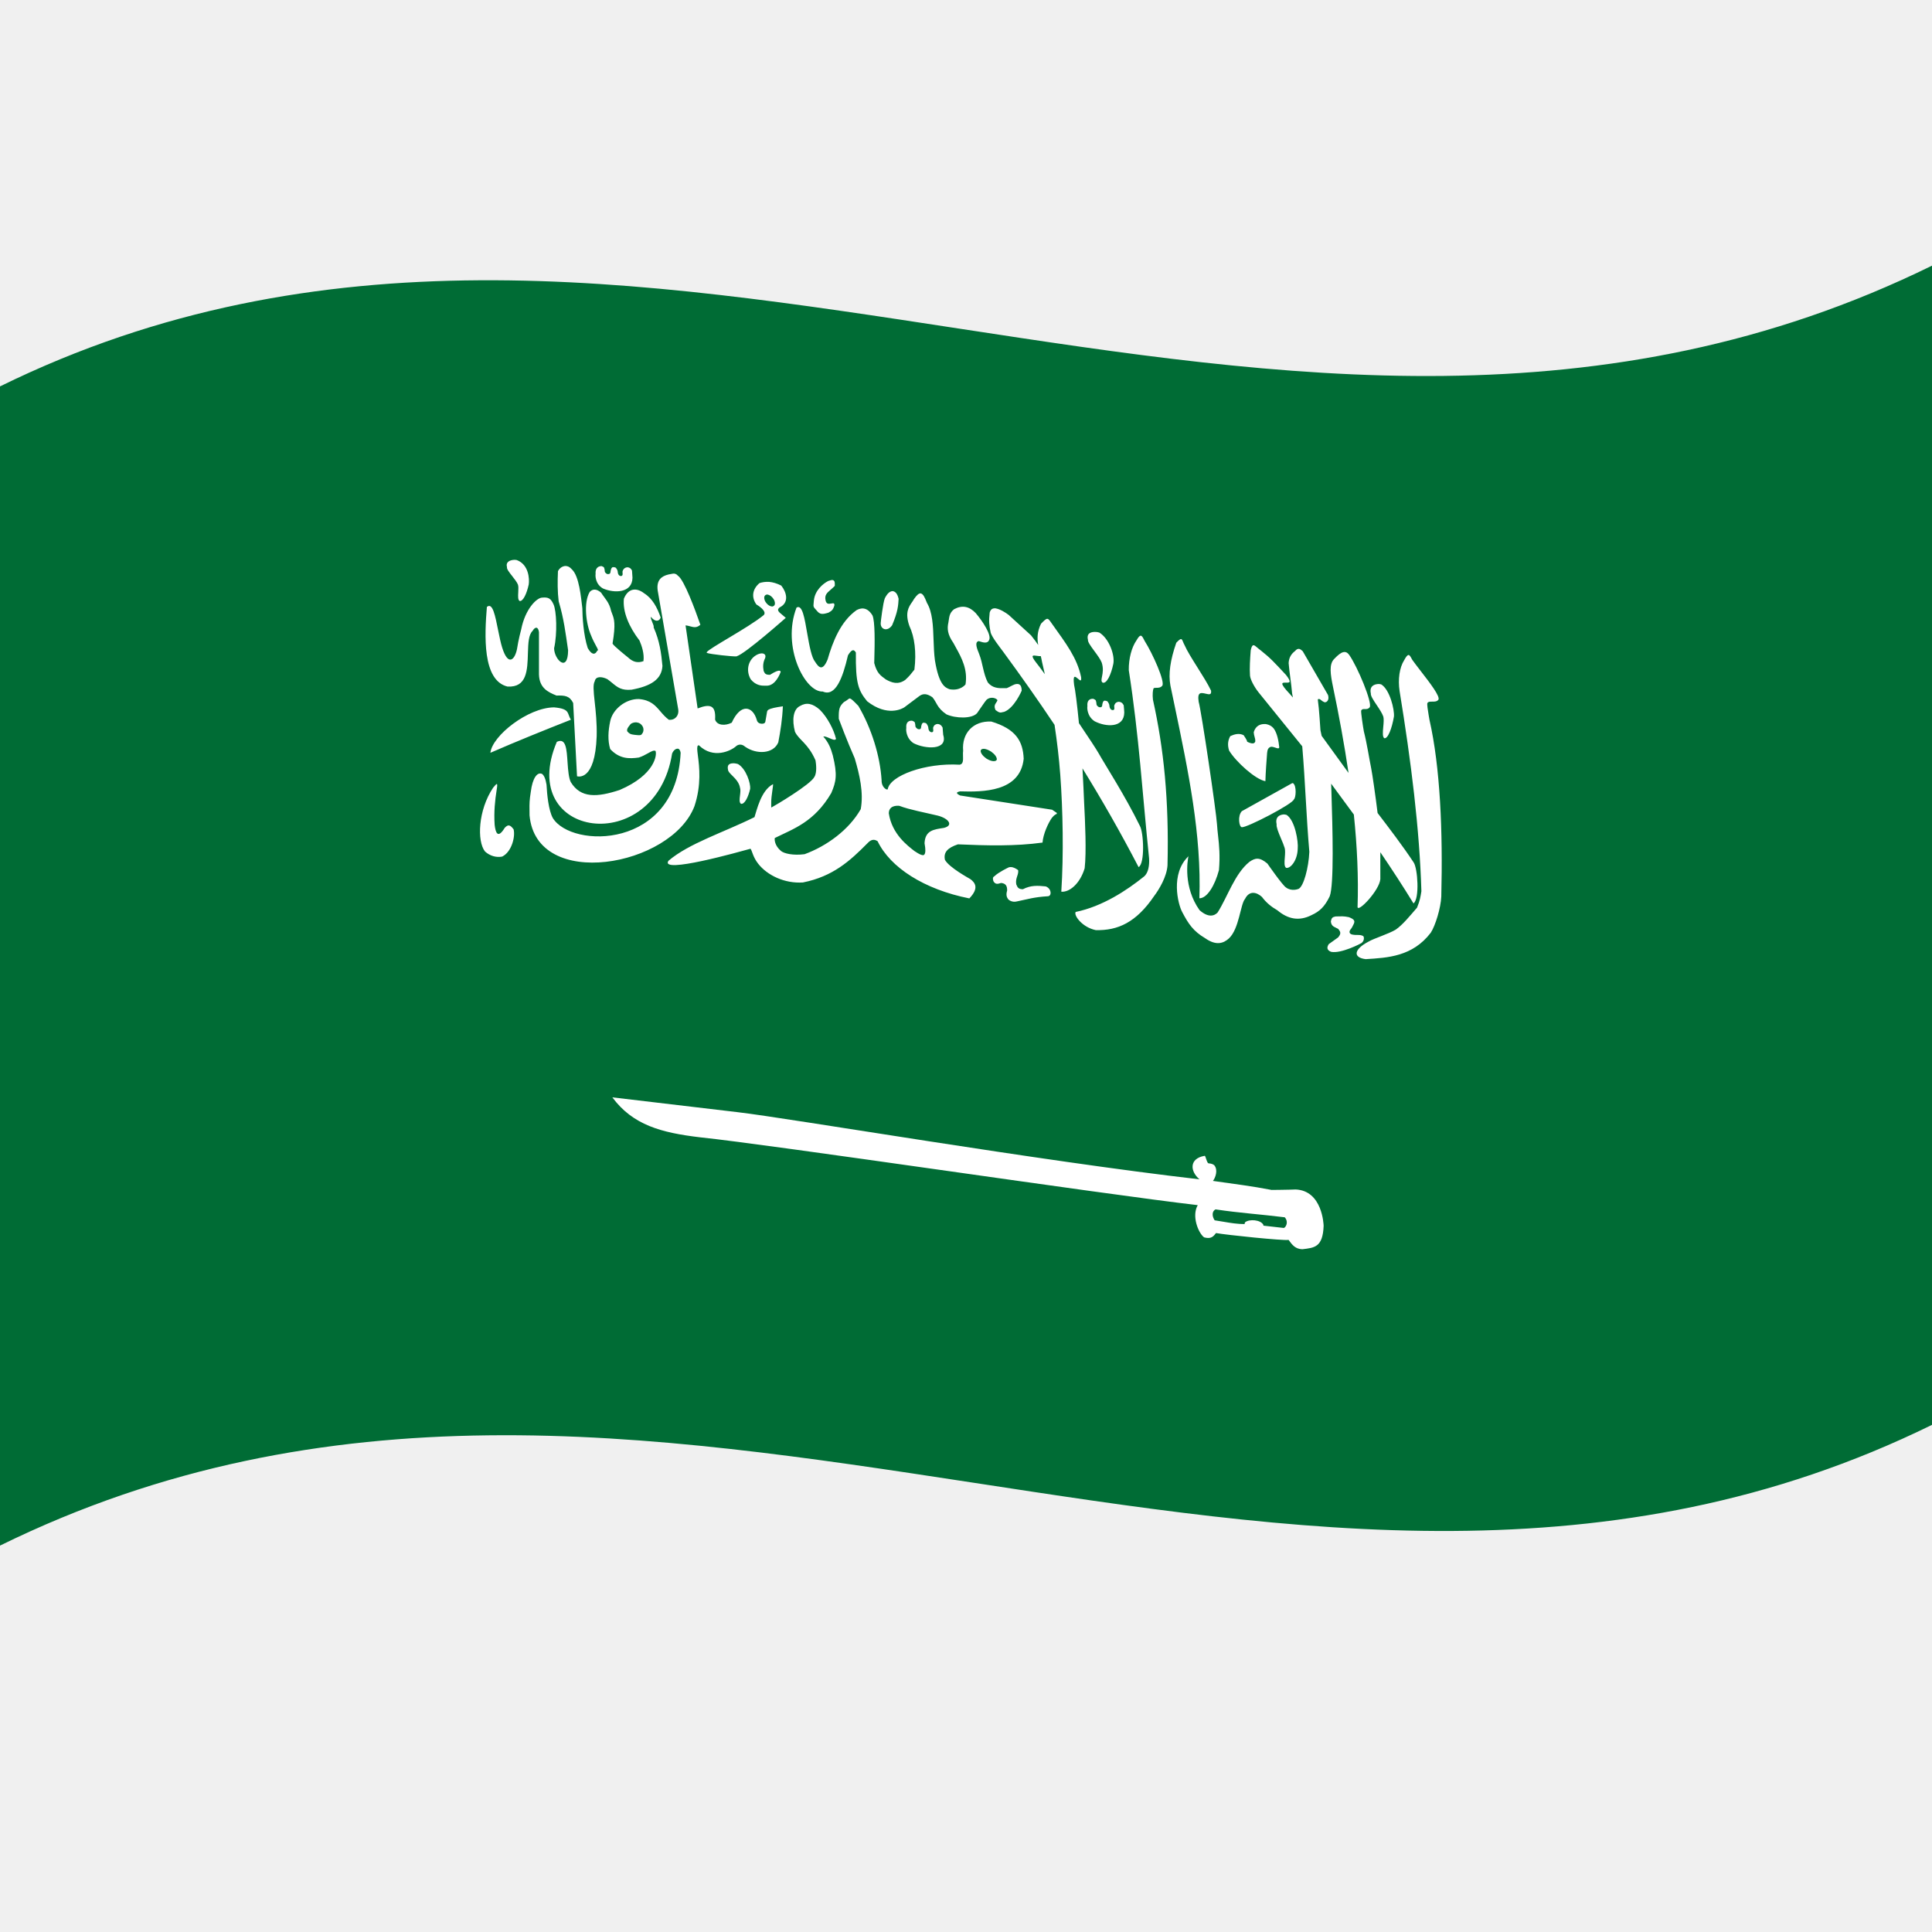
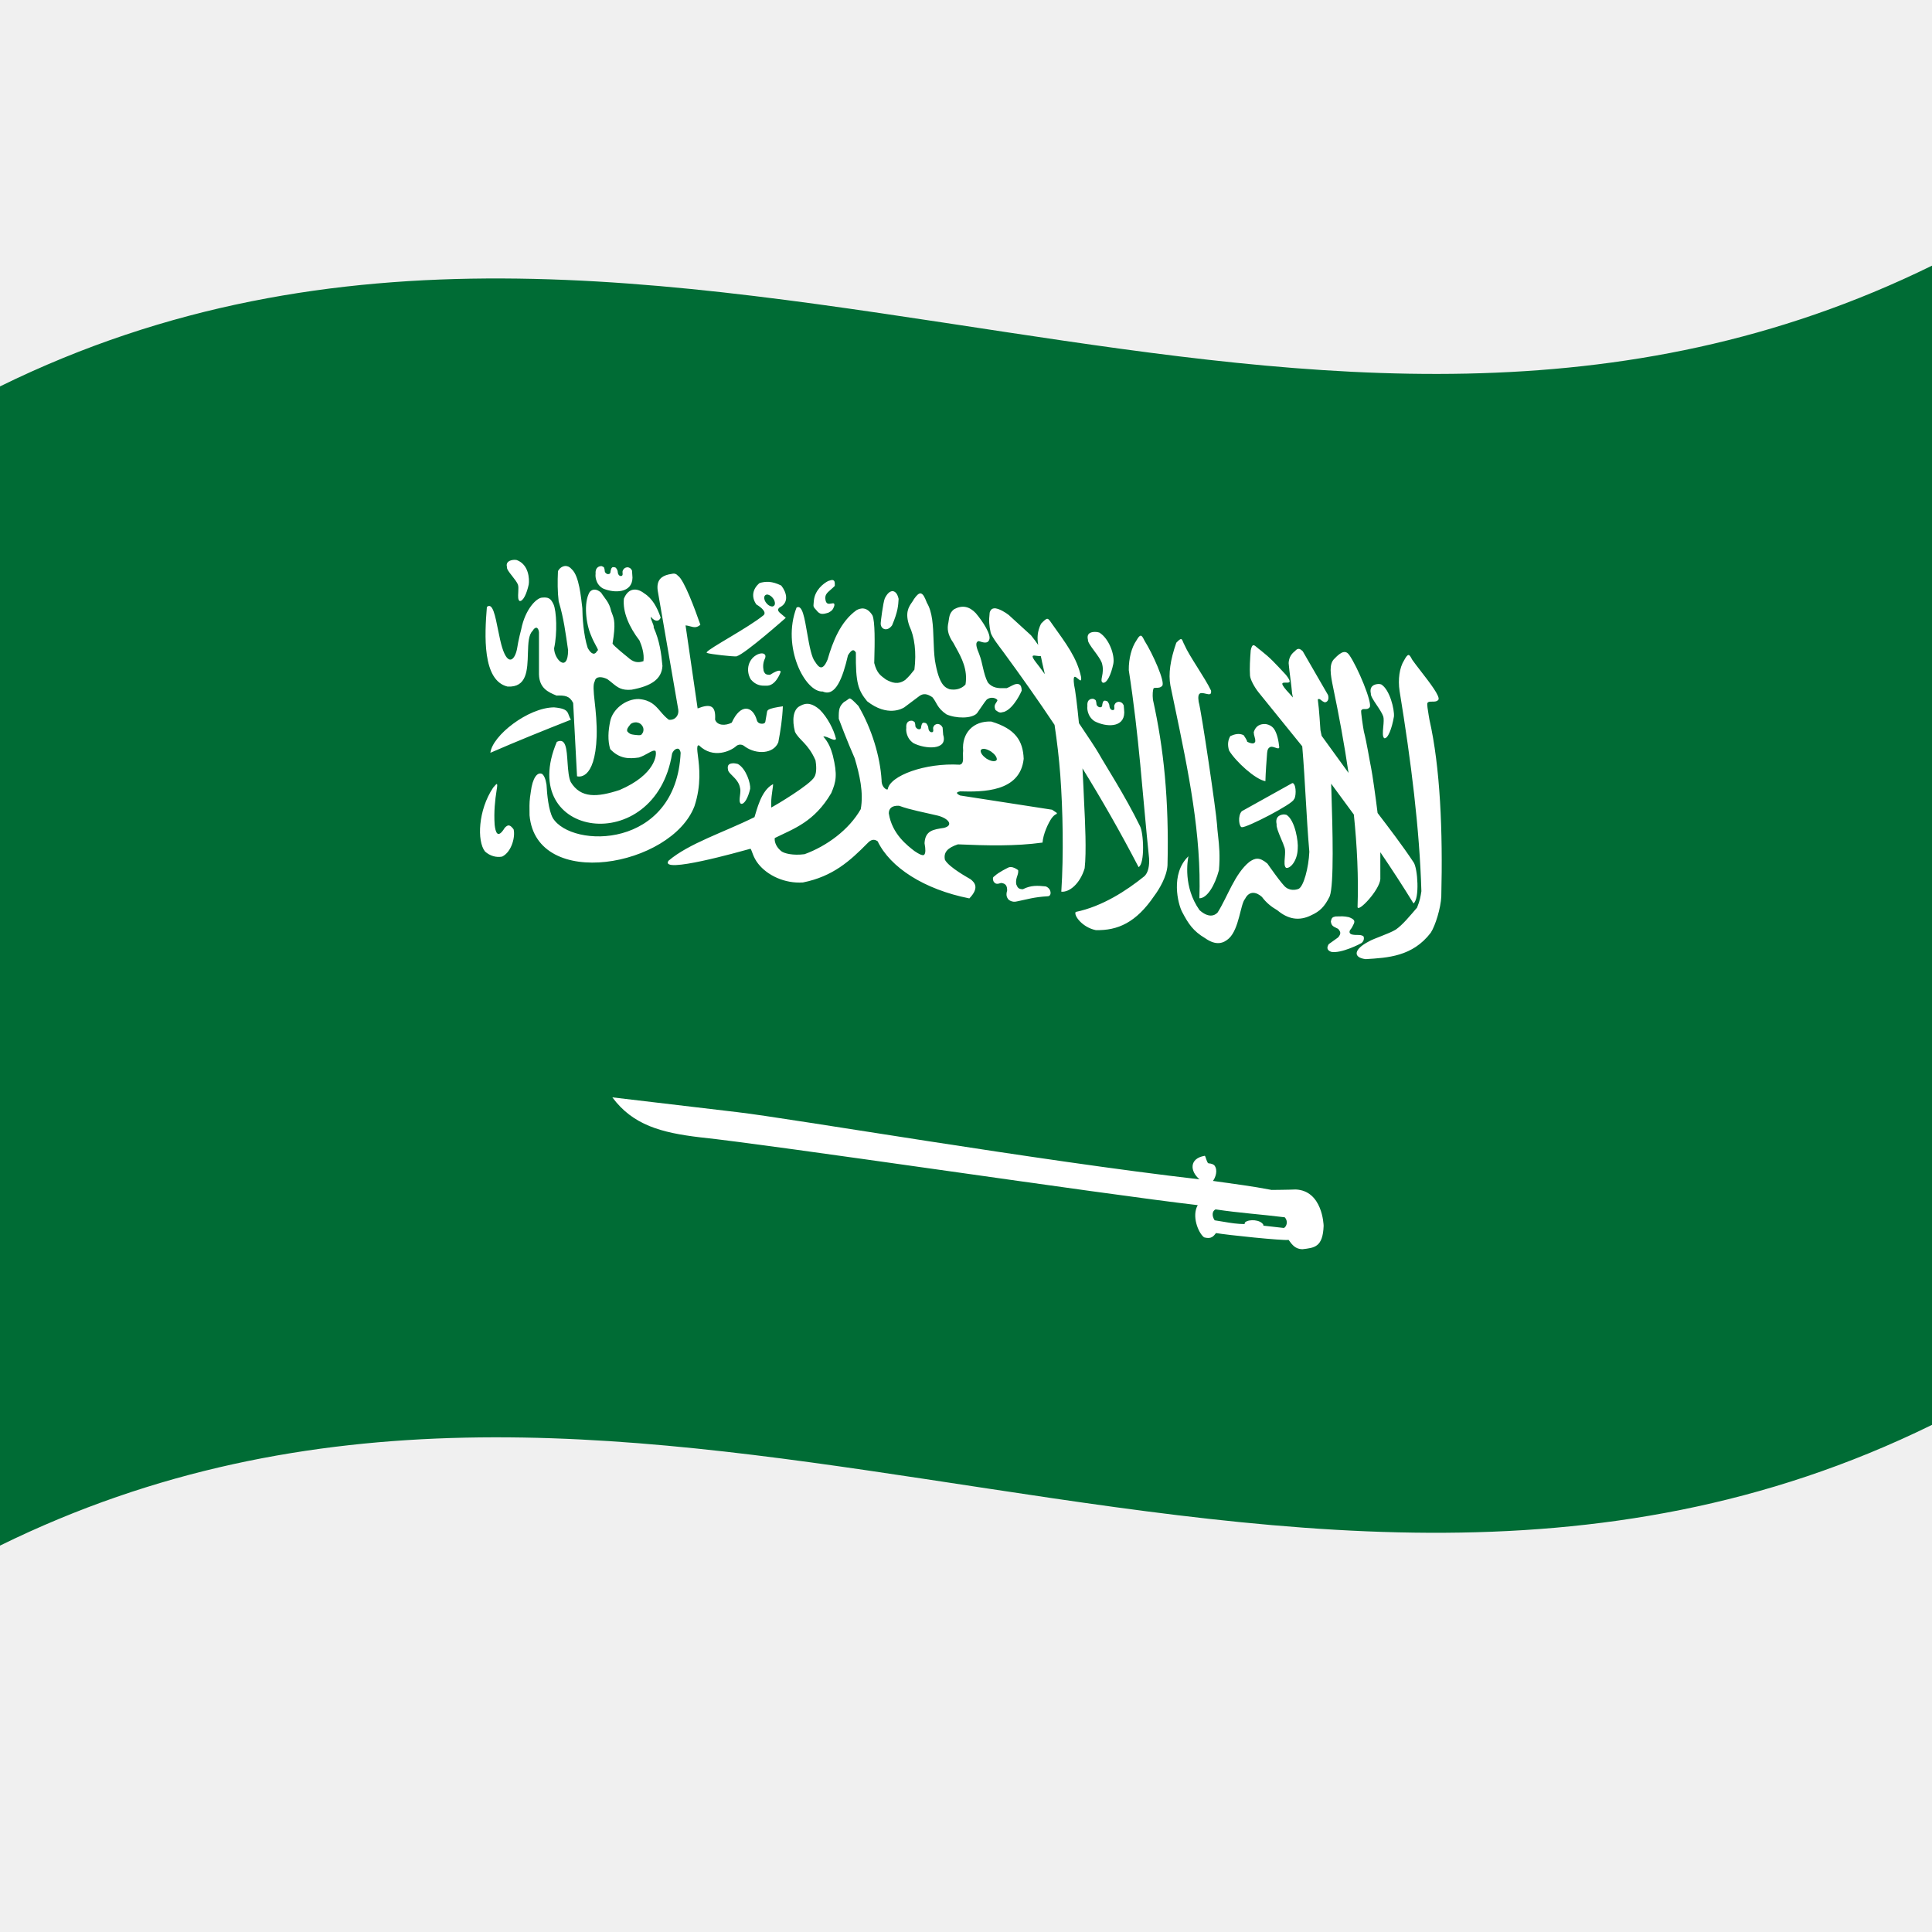
<svg xmlns="http://www.w3.org/2000/svg" version="1.0" viewBox="0 0 1000 1000">
  <defs />
-   <path fill="#006c35" d="M0,200 C330.97,37.52 661.21,303.8 1000,137.5 L1000,737.5 C669.03,899.98 338.79,633.7 0,800 L0,200" />
+   <path fill="#006c35" d="M0,200 C173.47,114.84 346.32,145.53 521.2,171.97 C679.07,195.84 838.71,216.67 1000,137.5 L1000,737.5 C826.53,822.66 653.68,791.97 478.8,765.53 C320.93,741.66 161.29,720.83 0,800 L0,200" />
  <path fill="#fff" d="M439.73,361.52 L439.73,361.52 L439.75,361.52 C439.76,361.52 439.77,361.52 439.77,361.52 L439.8,361.53 L439.81,361.53 L439.84,361.53 L439.85,361.54 L439.93,361.55 L439.98,361.55 C439.99,361.56 440,361.56 440.01,361.56 C440.03,361.56 440.05,361.56 440.06,361.56 C440.77,361.84 441.81,362.8 444.31,365.4 C451.2,377.17 455.55,391.43 456.31,403.83 C456.24,406.3 457.47,407.9 458.69,408.53 C458.73,408.54 458.81,408.57 458.85,408.59 L458.94,408.6 L458.98,408.61 L459,408.61 L459.06,408.62 L459.08,408.62 L459.11,408.63 C459.13,408.62 459.2,408.61 459.23,408.61 L459.28,408.62 L459.31,408.62 L459.4,408.59 C459.4,408.59 459.43,408.57 459.44,408.56 L459.45,408.57 L459.48,408.57 C460.55,401.49 478.9,394.75 496.73,395.81 C498.58,395.48 498.52,393.56 498.45,391.17 C498.42,390.2 498.41,389.29 498.52,388.59 C497.74,379.46 503.78,373.01 513.11,373.48 C525.61,377.25 529.49,383.43 529.86,392.74 C528.05,410.02 508.66,409.94 496.94,409.61 C496.22,409.75 495.7,409.93 495.44,410.17 C495.42,410.18 495.41,410.22 495.4,410.24 C495.39,410.24 495.36,410.26 495.35,410.27 L495.35,410.29 L495.35,410.3 L495.35,410.33 L495.35,410.34 L495.35,410.38 L495.35,410.42 L495.35,410.43 L495.35,410.45 L495.35,410.49 L495.35,410.49 L495.35,410.52 L495.35,410.53 L495.35,410.56 L495.35,410.57 C495.36,410.57 495.39,410.61 495.4,410.61 L495.4,410.64 L495.4,410.65 L495.44,410.69 C495.44,410.7 495.47,410.76 495.48,410.77 C495.49,410.78 495.51,410.81 495.52,410.82 L495.56,410.86 C495.58,410.88 495.63,410.93 495.65,410.95 C495.92,411.18 496.35,411.44 496.94,411.74 L544.56,419.11 L546.98,420.74 C547.02,420.89 547.03,421.04 547.02,421.12 L547.02,421.18 L547.02,421.2 C547.01,421.2 546.99,421.22 546.98,421.23 C546.98,421.23 546.94,421.26 546.94,421.26 C546.93,421.27 546.91,421.28 546.9,421.29 C546.55,421.5 545.8,421.62 544.44,423.33 C542.54,426.01 539.92,431.73 539.61,436.12 C525.39,438.07 510.75,437.68 495.81,437.03 C490.48,438.81 488.26,441.17 489.1,445.05 C491.25,449.02 501.43,454.51 502.35,455.09 C504.68,456.9 506.89,459.65 501.73,465.01 C478.32,460.37 460.76,448.98 454.27,435.44 C452.2,433.98 450.54,434.83 449.06,436.4 C439.89,445.68 431.12,453.64 415.6,456.76 C406.16,457.4 397.17,453.1 392.44,447.07 C389.75,443.65 389.36,440.6 388.56,439.43 C388.52,439.39 388.48,439.34 388.44,439.31 C382.93,440.82 341.36,452.58 345.98,445.55 C356.55,436.52 374.49,430.9 390.52,422.95 C391.69,419.49 393.84,409.18 400.06,405.91 L400.1,405.91 C400.1,405.91 400.1,405.93 400.1,405.94 L400.1,405.95 C400.11,405.96 400.14,405.98 400.15,405.99 L400.15,406.03 C400.16,406.44 400.01,407.57 399.8,408.98 C399.5,411.06 399.16,413.64 399.19,415.17 C399.21,415.91 399.19,416.49 399.18,416.93 C399.17,417.32 399.16,417.59 399.19,417.76 L399.23,417.84 L399.23,417.85 L399.23,417.87 C399.24,417.88 399.26,417.91 399.27,417.92 L399.31,417.92 C399.31,417.92 399.34,417.93 399.35,417.93 L399.35,417.93 L399.39,417.9 C399.4,417.89 399.43,417.87 399.44,417.86 L399.48,417.83 C399.49,417.82 399.59,417.78 399.6,417.77 C401.21,416.95 419.58,406.06 421.52,402.13 C422.98,399.87 422.38,395.27 422.14,393.8 L422.1,393.59 C422.1,393.58 422.1,393.56 422.1,393.55 C418.26,384.72 413.57,383.11 411.48,378.77 C409.86,372.65 410.54,367.13 414.06,365.43 C417.46,363.4 420.66,364.1 424.35,367.38 C428.26,371.27 431.58,377.61 432.73,382.46 C432.2,383.33 430.98,382.79 429.32,382.06 C428.07,381.52 426.95,381.07 426.19,381.21 C426.18,381.22 426.15,381.24 426.15,381.24 C428.82,384.29 430.02,387.21 431.06,391 C433.52,401.05 432.8,404.52 430.27,410.47 C421.48,425.48 410.8,428.92 401.06,433.74 C401.05,433.75 401.03,433.77 401.02,433.78 C401.02,433.78 401.02,433.79 401.02,433.8 L401.02,433.81 C400.86,434.65 400.96,437.69 404.23,440.45 L404.27,440.49 C405.87,441.78 410.42,442.9 416.44,442.13 C427.94,437.92 439.45,429.5 445.52,418.82 C447.09,410.28 444.91,400.96 442.39,392.46 C438.7,384.17 434.32,372.58 434.15,372.05 C434.05,367.03 434.44,365.62 436.81,363.39 C438.21,362.65 438.87,361.97 439.39,361.66 C439.43,361.64 439.49,361.61 439.52,361.6 C439.59,361.57 439.66,361.53 439.73,361.52 M623.45,598.27 C623.46,598.26 623.48,598.24 623.49,598.24 L623.51,598.24 C623.52,598.24 623.53,598.24 623.53,598.24 L623.57,598.25 C623.59,598.25 623.64,598.28 623.66,598.29 C623.66,598.3 623.69,598.33 623.7,598.33 C623.7,598.34 623.73,598.37 623.74,598.38 C624.07,598.95 624.53,600.85 625.07,601.75 C625.09,601.77 625.14,601.82 625.15,601.84 C625.22,601.91 625.3,602 625.36,602.05 C625.4,602.07 625.45,602.08 625.49,602.1 C625.5,602.1 625.52,602.14 625.53,602.14 C625.54,602.14 625.56,602.14 625.58,602.15 C625.59,602.15 625.61,602.15 625.61,602.15 L625.63,602.15 C625.64,602.15 625.65,602.15 625.65,602.15 C626.97,602.25 627.82,602.57 628.49,603.11 C630.62,605.66 629.03,609.7 627.82,611.24 C639.77,612.95 647.56,613.86 658.2,615.91 C658.2,615.91 667.38,615.83 670.65,615.67 C684.49,616.28 685.09,633.88 685.11,634.47 C684.71,645.59 680.35,645.86 674.07,646.6 C670.5,646.48 668.9,644.46 666.95,641.74 C666.94,641.74 666.91,641.77 666.91,641.77 C663.98,642.23 634.88,639.21 629.41,638.23 L629.35,638.3 C628.15,639.85 626.95,641.38 623.65,640.55 C623.64,640.55 623.62,640.55 623.6,640.55 C623.58,640.55 623.55,640.55 623.53,640.54 C623.43,640.51 623.3,640.45 623.2,640.39 C623.14,640.36 623.05,640.29 622.99,640.25 C620.16,637.86 616.74,629.38 619.95,623.78 C571.13,618.15 399.16,592.48 362.24,588.66 C342.32,586.28 327.6,582.37 316.95,567.99 L381.87,575.67 C409.18,578.86 537.37,600.82 620.87,610.42 C615.84,606.22 615.54,599.62 623.45,598.27 M672.5,335.88 C673.18,336.07 673.74,336.55 674.29,337.07 L687.37,359.71 C688.08,361.93 687.1,363.6 685.58,363.5 C684.71,363.09 684.53,363.02 683.12,361.87 C682.02,361.7 682.05,361.87 682.15,362.63 C682.17,362.77 682.19,362.94 682.21,363.13 C682.7,365.98 683.44,377.66 683.46,377.95 L684.08,380.87 L698,400.06 C695.79,385.11 693.02,370.08 689.92,355.29 C688.68,349.22 687.72,343.71 690.71,340.93 C694.35,337.08 696.53,336.5 698.33,338.95 C702.69,345.16 710.44,363.79 708.96,366.06 C708.23,367.02 707.4,367.03 706.44,367.01 C705.56,367 704.94,366.99 704.54,367.78 C704.36,368.65 705.45,375.99 705.92,378.53 C707.5,384.69 708.65,392.41 709.71,397.59 C710.37,400.91 711.91,411.68 713.04,420.81 C718.7,428.22 725.98,437.72 731.71,446.4 C733.8,449.43 734.87,465.32 731.62,467.59 C726.17,458.71 720.41,449.87 714.46,441.11 L714.45,446.11 L714.46,455.02 C713.99,460.85 702.9,472.51 702.67,469.47 C703.2,454.09 702.44,438.01 700.75,421.61 L689,405.63 L689.14,409.86 C689.76,429.03 690.54,458.02 688.25,463.94 C685.65,469.29 683.11,471.71 678.83,473.67 C672.41,476.92 666.67,475.78 661.17,471.17 C657.92,469.28 655.46,467.27 653.17,464.24 C650.53,461.83 646.71,460.71 644.42,465.28 C642.04,467.93 641.42,480.78 636.08,485.73 C633.42,488.14 629.62,489.75 623.75,485.59 C617.62,481.95 615.13,478.22 611.92,472.1 C609.69,467.98 605.73,452.28 615.08,443.26 L615.19,442.89 C614.61,445.62 612.39,459.09 620.87,471.09 C625.43,475.15 628.58,474.11 630.25,472.29 C635.43,464.09 639.09,452.25 646.67,446.11 C649.66,444.05 651.85,443.49 656,446.98 C656.11,447.15 663.74,458.11 665.58,459.32 C668.54,461.56 671.89,460.17 672.17,460.06 C674.75,458.81 677.35,449.18 677.71,440.89 C676.09,422.12 675.63,405.03 674.04,386.29 L651.37,358.28 C649.29,355.64 647.2,351.86 647,349.69 C646.73,345.96 647.03,340.96 647.37,336.61 C648.17,332.9 649.05,333.73 650.8,335.24 C651.3,335.67 651.85,336.14 652.46,336.56 C657.69,340.71 659.49,342.76 665.62,349.33 C668.86,353.46 667.37,353.36 665.58,353.34 C663.56,353.32 661.93,353.19 667.75,359.36 C668.05,359.67 668.59,360.27 669.21,361.02 L668.79,358.92 C668.37,353.75 667.42,348.39 667,343.22 C667.12,340.18 668.58,338.31 670.25,337.02 C671.14,335.98 671.77,335.77 672.5,335.88 M348.71,296.89 L348.71,296.89 C349.02,296.89 349.29,296.95 349.59,297.05 C349.72,297.09 349.88,297.16 350.01,297.24 C350.06,297.27 350.15,297.33 350.21,297.37 C350.27,297.41 350.36,297.49 350.42,297.54 C350.56,297.66 350.73,297.82 350.88,297.99 C350.91,298.01 350.94,298.03 350.96,298.04 C354.09,300.16 359.73,315.35 362.51,323.37 C360.6,325.08 359.12,324.7 357.16,324.17 C356.4,323.96 355.63,323.76 354.84,323.69 L361.09,366.69 C367.78,364.06 370.6,365.19 370.13,372.45 C371.16,375.63 375.49,375.74 378.75,374.05 C383.38,363.81 389.66,365.45 391.71,372.66 C392.06,374.37 393.85,374.87 395.3,374.48 C395.56,374.37 395.8,374.21 395.96,374 C396.04,373.89 396.09,373.76 396.13,373.61 L397.05,368.29 C397.12,367.96 397.31,367.71 397.59,367.46 C398.88,366.59 401.55,366.12 405.21,365.58 C404.94,372.1 403.99,378.26 402.84,384.25 C400.35,390.24 391.62,390.64 385.71,386.52 C383.87,384.87 381.98,385.27 380.84,386.36 C378.31,388.61 369.22,393.06 361.76,385.77 C361.68,385.76 361.57,385.77 361.51,385.78 C361.48,385.79 361.44,385.8 361.42,385.81 C361.4,385.82 361.36,385.83 361.34,385.84 C361.32,385.85 361.27,385.86 361.26,385.87 C360.68,386.49 360.84,388.09 361.23,391.13 C361.98,396.88 363.1,406.25 359.46,417.26 C347.57,448.54 277.61,461.26 274.09,422.01 L274.07,419.26 C274.03,415.96 274.04,414.14 274.76,409.73 C275.63,402.67 278.15,399.35 280.63,400.61 C281.61,401.45 282.38,403.03 282.88,406.15 C283.14,411.3 283.94,419.39 286.13,423.4 C295.85,439.29 350.04,439.7 352.3,389.63 C352.09,388.43 351.69,387.86 351.17,387.57 C349.89,387.23 348.56,388.4 347.88,390.03 C339.19,444.27 266.95,434.05 288.21,383.98 C293,381.7 293.31,387.78 293.78,394.87 C294.05,398.93 294.41,402.69 295.42,404.79 C300.59,413.29 309.11,412.7 320.71,408.9 C339.19,401.01 340.11,390.49 339.3,388.71 C339.3,388.7 339.3,388.7 339.3,388.69 C339.3,388.68 339.3,388.67 339.3,388.67 C339.3,388.67 339.29,388.67 339.28,388.67 C339.27,388.67 339.26,388.67 339.26,388.67 C338.38,388.24 337.23,388.85 335.41,389.88 C334.02,390.66 332.42,391.53 330.67,392.09 C325.67,392.81 320.67,392.87 315.84,387.72 C314.47,383.25 314.79,378.24 315.84,373.32 C317.11,367.06 323.91,361.67 330.67,361.82 C336.72,362.34 339.11,365.03 341.83,368.23 C343.15,369.78 344.47,371.28 346.21,372.56 C349.52,372.85 351.44,370.29 351.09,367.39 L340.42,305.63 C339.7,300.22 342.41,298.21 346.01,297.35 C347.04,297.21 347.92,296.93 348.71,296.89 M292.51,292.95 L292.51,292.95 C293.78,292.93 294.86,293.37 296.01,294.71 C299.79,298.2 300.72,309.12 301.42,314.81 C301.45,319.23 302,328.74 304.21,335.43 C306.06,338.69 307.84,339.34 309.17,336.76 C309.86,336.7 309.42,335.95 308.48,334.23 C307.73,332.85 306.74,330.99 305.88,328.77 C303.38,323.08 301.91,312.02 305.21,306.42 C306.75,304.66 308.91,304.78 311.13,306.76 C313.22,310.03 315.34,311.67 316.34,316.32 C316.5,316.78 316.67,317.21 316.83,317.64 C317.89,320.4 318.77,322.79 317.05,333.12 C317.55,334.29 324.68,339.98 324.92,340.16 C327.57,342.64 329.96,343.33 333.05,342.21 C333.56,338.36 332.19,334.31 331.01,331.55 C325.58,324.47 322.23,316.68 322.92,309.9 C325.18,304.25 329.59,304.1 333.42,307.1 C337.66,309.76 340.17,314.39 341.97,319.68 C341.07,321.9 338.92,321.87 336.88,319.24 C336.73,319.86 337.12,320.86 337.61,322.02 C338.1,323.17 338.49,324.18 338.34,324.8 C341.4,331.64 342.29,338.1 342.88,344.69 C342.47,351.64 336.96,355.13 326.88,356.99 C321.75,357.44 319.73,355.85 316.91,353.52 C316.12,352.87 315.29,352.18 314.34,351.51 C311.39,350.08 308.32,349.96 307.84,352.62 C306.9,354.17 307.18,357.67 307.8,363.18 C308.36,368.15 309.01,374.36 308.84,381.07 C308.01,404.73 298.94,401.86 298.67,401.79 L296.67,363.86 C294.78,360.14 292.43,359.91 288.05,360.02 C283.78,358.29 279.15,356.22 278.97,349.04 L278.97,327.18 C278.58,324.25 276.97,324.28 275.67,326.54 C273.62,328.5 273.4,332.7 273.25,338 C273,346.91 272.78,355.9 262.71,355.37 C249.56,352.22 250.83,328.63 252.01,314.15 C255.01,311.64 256.31,318.66 257.88,326.46 C258.54,329.74 259.22,332.94 259.92,335.18 C263.03,345.11 266.46,341.48 267.59,335.99 C268.31,331.19 269.75,325.84 269.76,325.82 C271.86,315.12 277.82,309.43 280.55,309.33 C283.82,309.02 285.06,309.68 286.51,312.82 C288.04,316.18 288.55,327.75 286.8,335.56 C286.88,341.42 293.96,348.47 294.05,336.59 C292.74,327.66 291.83,320.05 289.17,311.27 C288.55,306.29 288.55,300.98 288.8,295.62 C289.62,294.08 290.87,293.16 292.51,292.95 M515.17,314.86 L515.17,314.86 C517.55,315.2 520.42,317 522.12,318.31 L533.67,328.86 C535.3,330.89 536.45,332.49 537.37,333.84 C536.79,330.27 536.82,326.97 538.83,322.84 C542.14,319.43 542.26,319.66 544.14,322.35 L544.58,322.98 C551.71,333.01 557.48,340.42 559.58,350.47 C559.85,352.97 559.07,352.24 557.98,351.32 C556.53,350.12 555.22,348.9 555.96,354.53 C556.55,357 557.55,364.93 558.46,374.31 C563.32,381.49 567.39,387.69 568.62,389.85 C571.99,395.88 582.37,411.85 590,427.49 C591.96,430.84 592.68,447.05 589.33,448.81 C579.85,430.57 570.22,413.76 560.29,397.71 L560.79,407.5 L561.14,415.4 C561.66,425.51 562.39,440.91 561.42,449.4 C558.98,457.58 553.38,461.96 549.33,461.53 C550.57,442.39 550.16,419.52 548.79,400.96 C548.15,392.5 547.16,383.97 545.83,375.18 C537.28,362.36 528.44,349.86 519.25,337.34 C517.25,334.65 513.63,330.05 512.79,327.55 C511.99,323.76 511.75,321.43 512.25,317.12 C512.78,315.29 513.69,314.83 515.17,314.86 M476.46,307.11 L476.46,307.11 C477.84,307.36 478.6,309.12 479.59,311.58 L479.79,312.07 C482.63,316.8 482.97,323.77 483.2,331.08 C483.32,334.78 483.47,338.45 483.91,341.76 C486.01,354.64 489.22,355.92 491.54,356.76 C496.97,357.7 499.53,354.52 499.75,354.26 C500.98,346.61 497.75,340.55 494.86,335.33 L493.5,332.83 C490.36,328.36 490.21,325.23 490.87,322.31 C491.37,319.76 491.13,317.46 493.83,315.33 C498.13,313.03 501.74,313.89 505.04,317.34 C508.72,321.69 513.23,328.63 512,331.18 C511.2,333.33 508.83,332.54 506.96,331.94 L506.62,331.83 C504.22,332.26 505.81,336.01 506.64,338.07 C506.78,338.42 506.87,338.64 506.87,338.69 C508.64,343.13 508.93,348.65 511.25,353.16 C513.65,356.25 516.95,356.26 519.86,356.2 C520.31,356.19 520.72,356.18 521.08,356.19 C523.05,355.37 523.2,355.07 525.16,354.25 C526.88,353.74 528.81,353.75 528.83,357.5 C528.69,357.83 524.95,366.49 519.79,368.44 C519.45,368.48 519.16,368.56 518.88,368.63 C517.91,368.89 517.25,369.06 515.29,367.53 C514.38,365.54 514.98,364.62 515.67,363.6 C515.94,363.2 516.18,362.83 516.29,362.44 C515.94,361.55 513.09,360.2 510.66,362.18 C509.35,363.71 508.59,365.09 505.71,369.15 C503.06,372.1 494.66,371.92 489.87,369.74 C484.85,366.35 484.86,363.4 482.58,360.87 C479.9,359.04 477.96,358.84 476,360.17 L468.08,366.11 C467.12,366.76 459.36,371.23 448.83,362.97 C444.27,357.37 442.82,353.74 443,337.75 C441.93,335.91 440.85,336.07 438.91,339.18 C436.16,351.11 432.41,360.82 425.83,357.93 C416.73,358.44 404.44,334.75 412.29,314.47 C415.3,312.76 416.42,319.74 417.86,328.1 C418.96,334.49 420.14,340.47 421.87,342.5 C423.79,345.56 425.79,347.59 428.37,341.34 C430.96,332.33 435.03,321.71 443.33,315.82 C445.41,314.69 448.71,313.86 451.58,318.52 C452.95,321.55 452.79,332.8 452.55,341.15 L452.5,343.18 C453.9,348.52 455.72,349.6 458.5,351.67 C461.62,353.41 464.8,354.56 468.54,351.93 C470.97,349.69 471.43,348.91 473.29,346.61 C474.43,337.6 473.35,329.58 470.71,324.02 C468.28,317.18 470.34,314.15 472.05,311.7 C472.46,311.12 472.81,310.6 473.04,310.12 C474.6,307.88 475.53,307.17 476.46,307.11 M729.01,339.01 C729.62,339.05 730.01,339.72 730.64,340.89 L731.01,341.55 C732.04,343.01 733.55,344.98 735.21,347.12 C740.23,353.59 745.56,360.53 744.51,362.19 C743.72,363.15 742.6,363.18 741.31,363.16 C740.11,363.15 739.25,363.16 738.8,363.94 C738.59,364.59 739.02,367.6 739.49,370.28 L739.88,372.53 C745.46,397.09 746.84,430.13 746.01,464.07 C745.74,470 742.95,479.11 740.55,482.79 C731.1,495.13 718.32,495.74 706.88,496.45 C700.33,495.68 700.47,491.47 708.46,487.32 C711.08,485.74 718.7,483.42 722.42,481.18 C726.03,478.71 729.94,473.85 733.46,469.8 C735.01,465.94 735.21,464.37 735.71,461.31 C734.77,429.17 730.37,394.05 724.42,357.66 C723.52,351.69 724.35,345.59 726.76,341.78 C727.83,339.79 728.43,339.13 729.01,339.01 M590.47,329.01 L590.47,329.01 C591.09,329.12 591.49,329.85 592.14,331.11 L592.47,331.75 C596.64,338.35 603.14,352.88 601.59,354.93 C600.69,355.98 599.62,356.01 598.54,356.01 C597.88,356.01 597.41,356.02 597.09,356.27 C596.7,357.06 596.45,359.61 596.76,362.15 C602.37,387.41 605.12,414.04 604.3,447.85 C603.96,453.73 599.94,460.39 597.43,463.71 C588.07,477.51 578.56,481.71 567.17,481.43 C560.2,480.02 555.65,473.79 556.76,472.03 C570.65,469.17 583.21,460.87 592.13,453.69 C594.45,451.79 594.98,447.78 594.76,444.24 C591.27,410.41 589.58,381 584.26,346.9 C584.17,340.79 585.78,334.99 588.22,331.49 C589.3,329.62 589.88,329.06 590.47,329.01 M611.26,330.77 L611.26,330.77 C611.75,330.81 611.95,331.27 612.3,332.14 C612.5,332.64 612.75,333.21 613.09,333.84 C615.71,339.86 623.54,350.53 626.84,357.47 C627.12,359.79 625.9,359.47 624.1,359.06 C621.71,358.52 619.62,357.95 620.42,363.2 C621.88,368.25 629.54,420.26 629.92,426.66 C630.03,428.56 630.24,430.5 630.47,432.57 C631.02,437.43 631.58,442.92 630.92,450.39 C628.84,458.27 624.77,465.02 620.8,464.94 C621.92,432.1 615.2,399.72 607.86,364.67 L605.8,354.81 C604.69,348.83 605.73,341.65 608.84,332.69 C610.15,331.32 610.77,330.84 611.26,330.77 M398.13,301.18 C400.07,301.37 402.08,301.93 404.38,303.1 C407.14,306.54 408.61,311.89 403.55,314.39 C402.51,315.25 402.41,315.95 403.55,317.09 C404.64,318.06 405.62,318.82 406.72,319.79 C406.6,319.89 385.81,338.33 381.38,339.65 C381.38,339.65 381.38,339.66 381.38,339.67 C381.38,339.68 381.38,339.69 381.38,339.69 C381.38,339.69 381.37,339.69 381.36,339.69 C381.35,339.69 381.34,339.68 381.34,339.68 C381.33,339.69 381.31,339.71 381.3,339.72 C379.61,339.96 367.36,338.58 366.01,337.98 L365.97,337.94 C365.96,337.94 365.95,337.94 365.95,337.94 C365.94,337.94 365.93,337.94 365.93,337.93 C365.92,337.93 365.89,337.9 365.88,337.89 C365.88,337.89 365.87,337.89 365.86,337.89 C365.85,337.89 365.85,337.89 365.84,337.89 C365.84,337.88 365.81,337.85 365.8,337.85 C365.79,337.83 365.77,337.79 365.76,337.77 L365.76,337.74 L365.76,337.73 L365.76,337.71 C365.76,337.69 365.76,337.67 365.76,337.65 C365.77,337.64 365.79,337.6 365.8,337.58 C367.15,335.47 387.18,324.99 395.22,318.44 C396.8,316.96 394.49,314.66 391.51,312.88 C388.76,309.06 389.49,304.83 393.13,301.8 C394.6,301.33 396.21,301.07 398.13,301.18 M655.22,374.78 C656.91,375.07 658.29,375.81 659.35,377.17 C661.09,379.6 661.82,383.66 662.14,386.78 C662.02,387.64 661.27,387.37 660.12,386.98 C659.34,386.72 658.55,386.47 657.89,386.53 C656.33,386.92 656.01,388.2 655.85,389.76 C655.56,393.58 655.09,399.71 654.97,404.34 C649.71,403.43 639.6,394.16 636.18,388.49 C635.13,385.23 635.77,382.78 636.8,381.01 C638.87,380.07 641.36,379.31 643.72,380.55 C643.86,380.75 645.68,383.4 645.51,383.92 C648.39,385.31 649.32,384.85 649.72,383.83 C649.79,382.89 649.6,382.16 649.36,381.34 C649.15,380.62 648.96,379.89 648.93,378.96 C649.95,375.64 652.31,374.57 655.22,374.78 M465.04,417.05 C461.68,416.97 460.08,418.4 460.04,420.95 C461.66,431.79 469.93,437.84 473.29,440.48 L474.02,440.95 C475.25,441.75 476.56,442.53 477.58,442.63 C477.66,442.63 477.76,442.64 477.83,442.63 C477.91,442.62 478,442.59 478.08,442.56 C478.09,442.55 478.15,442.54 478.16,442.53 L478.21,442.5 C478.21,442.5 478.24,442.47 478.25,442.47 C478.25,442.46 478.28,442.44 478.29,442.44 C478.3,442.43 478.32,442.41 478.33,442.41 C478.38,442.37 478.45,442.3 478.5,442.24 C479.03,441.43 479.18,439.93 478.54,436.44 C478.88,429.78 483.23,429.34 488.58,428.51 C493.67,427.25 491.09,423.68 485.5,422.19 C478.69,420.55 470.92,419.15 465.58,417.13 L465.5,417.12 L465.32,417.09 C465.23,417.07 465.14,417.06 465.04,417.05 L465.04,417.05 M286.78,366.13 L286.78,366.13 C295.21,366.9 293.38,369.14 295.49,372.52 C281.36,378.1 267.72,383.59 253.82,389.64 C254.78,380.8 273.27,366.24 286.78,366.13 M257.12,405.79 L257.12,405.79 C257.44,405.88 257.46,406.58 257.03,409.16 C256.24,414.09 255.57,420.2 256.03,426.94 C256.46,430.66 257.53,434.57 261.24,428.49 C263.02,426.58 264.05,426.89 265.83,429.24 C266.82,432.95 264.87,440.97 259.91,443.37 C256.88,443.95 253.61,443.06 251.03,440.72 C246.82,435.37 247.45,419.34 255.24,407.7 C256.15,406.65 256.78,405.87 257.12,405.79 M669.27,405.37 L669.27,405.37 C671.23,406.66 670.78,413.12 669.69,413.76 C669.39,416.03 645.22,428.54 642.77,428.16 C641.36,428.1 640.47,422.3 642.77,419.87 L668.81,405.37 C668.98,405.33 669.13,405.34 669.27,405.37 M524,448.87 C525.62,449.28 526.86,450.3 527,450.41 C527.14,451.5 526.87,452.41 526.51,453.47 C526.09,454.73 525.72,455.95 526,457.68 L526.1,457.92 C526.65,459.24 527.09,460.27 529.45,460.26 C533.63,458.12 537.1,458.38 541.25,458.8 C544.29,459.89 544.47,463.65 542.5,463.89 C535.05,464.32 531.74,465.49 526.41,466.56 C523.72,467.28 521.94,465.65 521.75,465.33 C521.74,465.29 521.71,465.23 521.64,465.13 C521.26,464.55 520.54,463.39 521.29,460.95 C521.35,458.44 520.48,457.24 518.16,457.02 C516.36,457.6 515.16,457.86 514.16,456.04 C513.83,454.65 513.73,454.12 514.79,453.47 C516.79,451.48 521.92,449.02 522.16,448.93 C522.81,448.75 523.4,448.76 524,448.87 L524,448.87 M694.88,474.29 C695.87,474.32 696.8,474.44 698.17,474.72 C700.89,475.77 701.41,476.58 700.75,478.12 C700.08,479.59 699.72,480.28 698.75,481.47 C697.82,483.45 699.86,483.77 700.79,483.86 C701.3,483.93 701.88,483.93 702.48,483.93 C703.81,483.93 704.95,483.97 705.75,484.68 C705.92,484.89 706.42,486.77 704.71,488.12 C704.3,488.42 694.08,493.74 688.96,492.66 C686.44,491.67 686.89,490.09 687.75,488.69 C689.55,487.34 690.79,486.58 692.59,485.22 C694.38,483.16 693.8,482.21 692.67,480.8 C690.64,479.65 689.15,479.63 688.84,476.94 C689.19,475.13 689.66,474.64 691.34,474.35 C692.85,474.32 693.89,474.27 694.88,474.29 M629.16,625.98 C627.33,626.86 627.19,629.41 628.7,631.63 L633.49,632.41 C637.05,633.03 640.48,633.56 644.2,633.58 C644.2,633.52 644.21,633.45 644.22,633.39 C644.23,633.35 644.24,633.32 644.24,633.29 C644.25,633.21 644.26,633.1 644.28,633.03 C644.3,632.98 644.34,632.9 644.37,632.85 C644.39,632.81 644.42,632.74 644.45,632.71 C644.47,632.68 644.51,632.63 644.53,632.6 C646.69,630.92 652.33,631.3 653.87,633.86 C653.92,634.03 653.94,634.22 653.95,634.4 L664.16,635.55 C664.19,635.56 664.23,635.56 664.27,635.56 C664.29,635.56 664.31,635.56 664.32,635.56 C664.34,635.56 664.36,635.56 664.38,635.57 C664.42,635.57 664.46,635.58 664.49,635.57 C664.55,635.56 664.64,635.54 664.7,635.52 C666,634.69 666.8,632.02 664.99,630.07 C652.81,628.55 641.38,627.82 629.2,625.98 C629.19,625.98 629.19,625.98 629.18,625.98 C629.17,625.98 629.16,625.98 629.16,625.98 M664.33,421.55 L664.33,421.54 C664.87,421.54 665.42,421.63 665.95,421.79 C670.37,424.7 672.07,435.67 671.7,439.27 C671.53,445.79 667.66,449.78 665.66,449.18 C664.68,448.46 664.8,446.41 665.02,443.78 C665.18,441.87 665.27,440.06 664.95,438.92 C664.55,437.57 663.79,435.74 662.99,433.89 C661.65,430.75 660.56,427.93 660.78,426.68 C660,423.24 661.81,421.8 664.33,421.55 M485.31,374.72 C486.37,374.78 487.24,375.29 487.89,376.58 C487.97,377.24 488.17,379.63 488.19,380.34 C490.79,388.57 478.72,387.74 472.81,384.65 C468.83,381.99 468.92,377.42 469.1,376.82 C468.97,375.38 469.08,372.91 472.1,373.03 C472.67,373.25 473.15,373.47 473.48,373.87 C473.66,374.32 473.8,375.26 473.81,375.87 C473.86,376.45 474.23,376.65 474.6,377.04 C474.89,377.25 474.99,377.32 475.11,377.37 C475.23,377.41 475.36,377.42 475.73,377.47 C476.39,377.43 476.64,377.25 476.77,376.47 C476.79,375.8 477,375.26 477.19,374.69 C477.61,374.16 477.63,374.02 478.39,374.09 C479.03,374.19 479.21,374.27 479.56,374.53 C479.92,375.06 480.42,375.86 480.48,376.58 C480.59,378.82 482.03,379.2 482.65,378.93 C483.13,378.7 483.08,378.19 483.02,377.51 C482.98,377.13 482.95,376.77 483.02,376.48 C483.46,375.29 484.26,374.79 485.31,374.72 M579.05,363.23 C580.11,363.27 580.98,363.76 581.63,365.04 C581.7,365.7 581.91,368.09 581.92,368.79 C581.83,376.85 572.44,376.39 566.55,373.31 C562.56,370.69 562.66,366.12 562.84,365.51 C562.7,364.07 562.81,361.6 565.84,361.69 C566.4,361.91 566.84,362.12 567.17,362.52 C567.36,362.97 567.53,363.91 567.55,364.52 C567.59,365.1 567.93,365.28 568.3,365.68 C568.58,365.88 568.69,365.96 568.82,366 C568.95,366.05 569.09,366.05 569.46,366.1 C570.13,366.05 570.38,365.87 570.51,365.09 C570.53,364.41 570.74,363.88 570.92,363.31 C571.34,362.77 571.33,362.62 572.09,362.68 C572.72,362.78 572.94,362.86 573.3,363.11 C573.66,363.64 574.16,364.43 574.21,365.15 C574.33,367.39 575.77,367.76 576.38,367.47 C576.86,367.23 576.82,366.74 576.75,366.08 C576.71,365.7 576.69,365.35 576.76,365.05 C577.19,363.85 577.99,363.31 579.05,363.23 M324.55,293.63 L324.54,293.62 C325.6,293.6 326.47,294.04 327.12,295.28 C327.19,295.93 327.36,298.3 327.37,299.01 C327.28,307.03 317.93,307.18 312.04,304.56 C308.04,302.26 308.11,297.73 308.29,297.1 C308.16,295.68 308.31,293.16 311.33,293 C311.9,293.18 312.33,293.39 312.66,293.76 C312.85,294.19 313.02,295.12 313.04,295.73 C313.08,296.31 313.42,296.47 313.79,296.83 C314.07,297.01 314.18,297.08 314.29,297.12 C314.41,297.15 314.55,297.14 314.91,297.16 C315.58,297.06 315.87,296.87 316,296.07 C316.02,295.4 316.23,294.85 316.42,294.26 C316.84,293.7 316.83,293.55 317.59,293.55 C318.23,293.6 318.44,293.67 318.8,293.9 C319.16,294.39 319.66,295.11 319.72,295.83 C319.82,298.07 321.23,298.37 321.84,298.05 C322.33,297.77 322.29,297.25 322.24,296.58 C322.21,296.21 322.19,295.86 322.26,295.56 C322.69,294.34 323.5,293.78 324.55,293.63 M567.83,327.14 C568.24,327.21 568.62,327.29 569,327.41 C573.98,330.41 577.15,339.01 576.25,343.61 C575.09,349.21 572.86,353.93 570.79,353.35 C569.89,352.79 570.07,351.85 570.41,350.15 C570.8,348.19 571.19,345.86 570.25,342.96 C569.66,341.41 568.06,339.15 566.41,336.94 C564.42,334.27 562.96,332.16 563.13,331.16 C562.24,327.68 564.78,326.81 567.83,327.14 M713.79,354.03 C714.16,354.06 714.53,354.12 714.88,354.22 C719.35,356.89 721.83,367.27 721.5,370.88 C720.45,377.06 718.38,382.5 716.5,382.1 C715.54,381.4 715.7,379.11 715.98,376.18 C716.19,374.05 716.32,372.04 716,370.9 C715.46,369.29 714.01,367.05 712.52,364.86 C710.73,362.21 709.39,360.08 709.55,358.97 C708.74,355.34 711.01,354.04 713.79,354.03 M394.89,338.24 C396.05,338.58 396.48,339.32 396.01,340.67 C394.93,342.88 394.81,344.9 395.26,347.29 L395.3,347.37 C395.91,348.66 396.21,349.29 398.55,349.28 C404.26,345.64 404.05,347.69 404.05,347.84 C403.87,348.35 401.39,355.32 396.47,354.9 C396.39,354.9 396.25,354.9 396.05,354.91 C394.5,354.95 391.35,354.97 388.6,351.65 C385.74,346.81 387.39,340.82 392.3,338.64 C393.36,338.22 394.18,338.12 394.89,338.24 M266.46,289.76 L266.46,289.76 C266.81,289.77 267.13,289.82 267.46,289.88 C273.74,292.2 274.08,299.69 273.67,302.51 C272.64,307.29 270.77,311.28 269,311.09 C268.04,310.55 268.12,308.75 268.25,306.47 C268.35,304.87 268.39,303.41 268.08,302.57 C267.59,301.37 266.35,299.73 265.07,298.12 C263.45,296.09 262.26,294.5 262.42,293.62 C261.66,290.86 263.83,289.81 266.46,289.76 M462.08,305.96 L462.08,305.96 C463.51,306.2 464.52,307.34 465.12,309.98 C464.92,313.24 464.83,316.4 461.75,323.65 C459.17,327.3 455.52,325.63 455.87,322.33 C455.84,322.04 457.06,311.86 458,309.63 C459.36,307 460.63,306 462.08,305.96 M379.91,395.07 L379.91,395.07 C380.61,395.12 381.29,395.26 381.95,395.45 C386.27,397.93 388.56,405.58 388.29,408.28 C387.24,412.79 385.35,416.41 383.54,416.04 C382.59,415.43 382.76,413.79 383.03,411.67 C383.22,410.11 383.35,408.69 383.04,407.81 C382.62,405.14 380.77,403.17 378.96,401.39 C377.71,400.16 376.88,399.28 376.83,398.47 C376.19,395.66 377.69,395.05 379.91,395.07 M431.04,300.23 C432.16,300.56 432.14,301.6 432.08,303.27 C431.35,304.01 430.63,304.64 429.96,305.22 C427.91,306.99 426.72,308.05 427.33,310.82 C427.8,312.8 428.97,312.59 430.27,312.38 C431.4,312.19 432.09,312.05 431.83,313.58 C431.17,315.52 430.65,316.11 428.83,317.1 C425.59,318.12 424.32,318.1 422.62,315.91 C420.94,314.16 420.97,313.92 421.12,312.4 C421.17,312.01 421.21,311.53 421.25,310.92 C421.74,305.58 426.02,302.07 428.67,300.73 C429.78,300.31 430.5,300.17 431.04,300.23 M329.45,373.89 C329.26,373.87 329.08,373.88 328.9,373.88 C327.95,373.95 327.15,374.24 326.61,374.61 C326.5,374.7 326.39,374.8 326.32,374.89 C326.31,374.9 326.29,374.91 326.28,374.92 C326.13,375.14 325.95,375.37 325.75,375.62 C325.03,376.52 324.38,377.37 324.65,378.52 C325.72,379.81 326.44,380.09 328.15,380.31 C328.46,380.34 328.8,380.38 329.14,380.42 C330.4,380.56 331.51,380.65 332.03,380.24 C332.04,380.23 332.06,380.19 332.07,380.17 C332.07,380.17 332.07,380.16 332.07,380.15 C332.07,380.14 332.07,380.14 332.07,380.13 C332.87,379.3 333.39,378.02 332.82,376.37 C331.98,374.66 330.82,374.07 329.45,373.89 M509.33,387.58 C508.83,387.56 508.44,387.64 508.12,387.81 C508.05,387.85 507.97,387.91 507.91,387.96 C507.9,387.97 507.87,387.99 507.87,387.99 C507.84,388.03 507.81,388.09 507.78,388.13 C507.71,388.24 507.65,388.35 507.62,388.48 C507.61,388.51 507.58,388.56 507.58,388.59 C507.58,389.75 508.56,391.2 510.49,392.59 C512.63,393.93 514.42,394.27 515.49,393.73 C515.58,393.66 515.68,393.58 515.74,393.5 C515.75,393.49 515.77,393.45 515.78,393.43 C515.79,393.42 515.82,393.38 515.83,393.37 C515.84,393.34 515.86,393.29 515.87,393.26 C515.88,393.24 515.94,393.19 515.95,393.16 C515.95,393.15 515.95,393.12 515.95,393.1 C515.95,393.08 515.95,393.06 515.95,393.05 C515.97,391.89 514.99,390.45 513.03,389.04 C511.67,388.17 510.4,387.68 509.33,387.58 M397.13,307.73 C397.04,307.73 396.96,307.73 396.88,307.74 C395.53,308.03 395.21,309.25 395.96,311.08 C396.92,312.84 398.37,313.91 399.79,313.92 C401.14,313.64 401.46,312.45 400.71,310.62 C399.83,308.97 398.49,307.9 397.13,307.73 M538.71,339.61 C538.14,339.65 537.42,339.56 536.72,339.46 C534.61,339.15 533.1,338.85 536.38,343.05 C537.09,343.89 538.77,346.15 540.8,348.95 L539.34,342.55 C539.18,341.56 538.95,340.58 538.71,339.61 M615.28,442.51 C615.29,442.64 615.22,442.77 615.19,442.89 C615.24,442.65 615.28,442.52 615.28,442.51 M527,450.41 L527,450.41 C527,450.41 527,450.41 527,450.41 L527,450.41" />
</svg>
